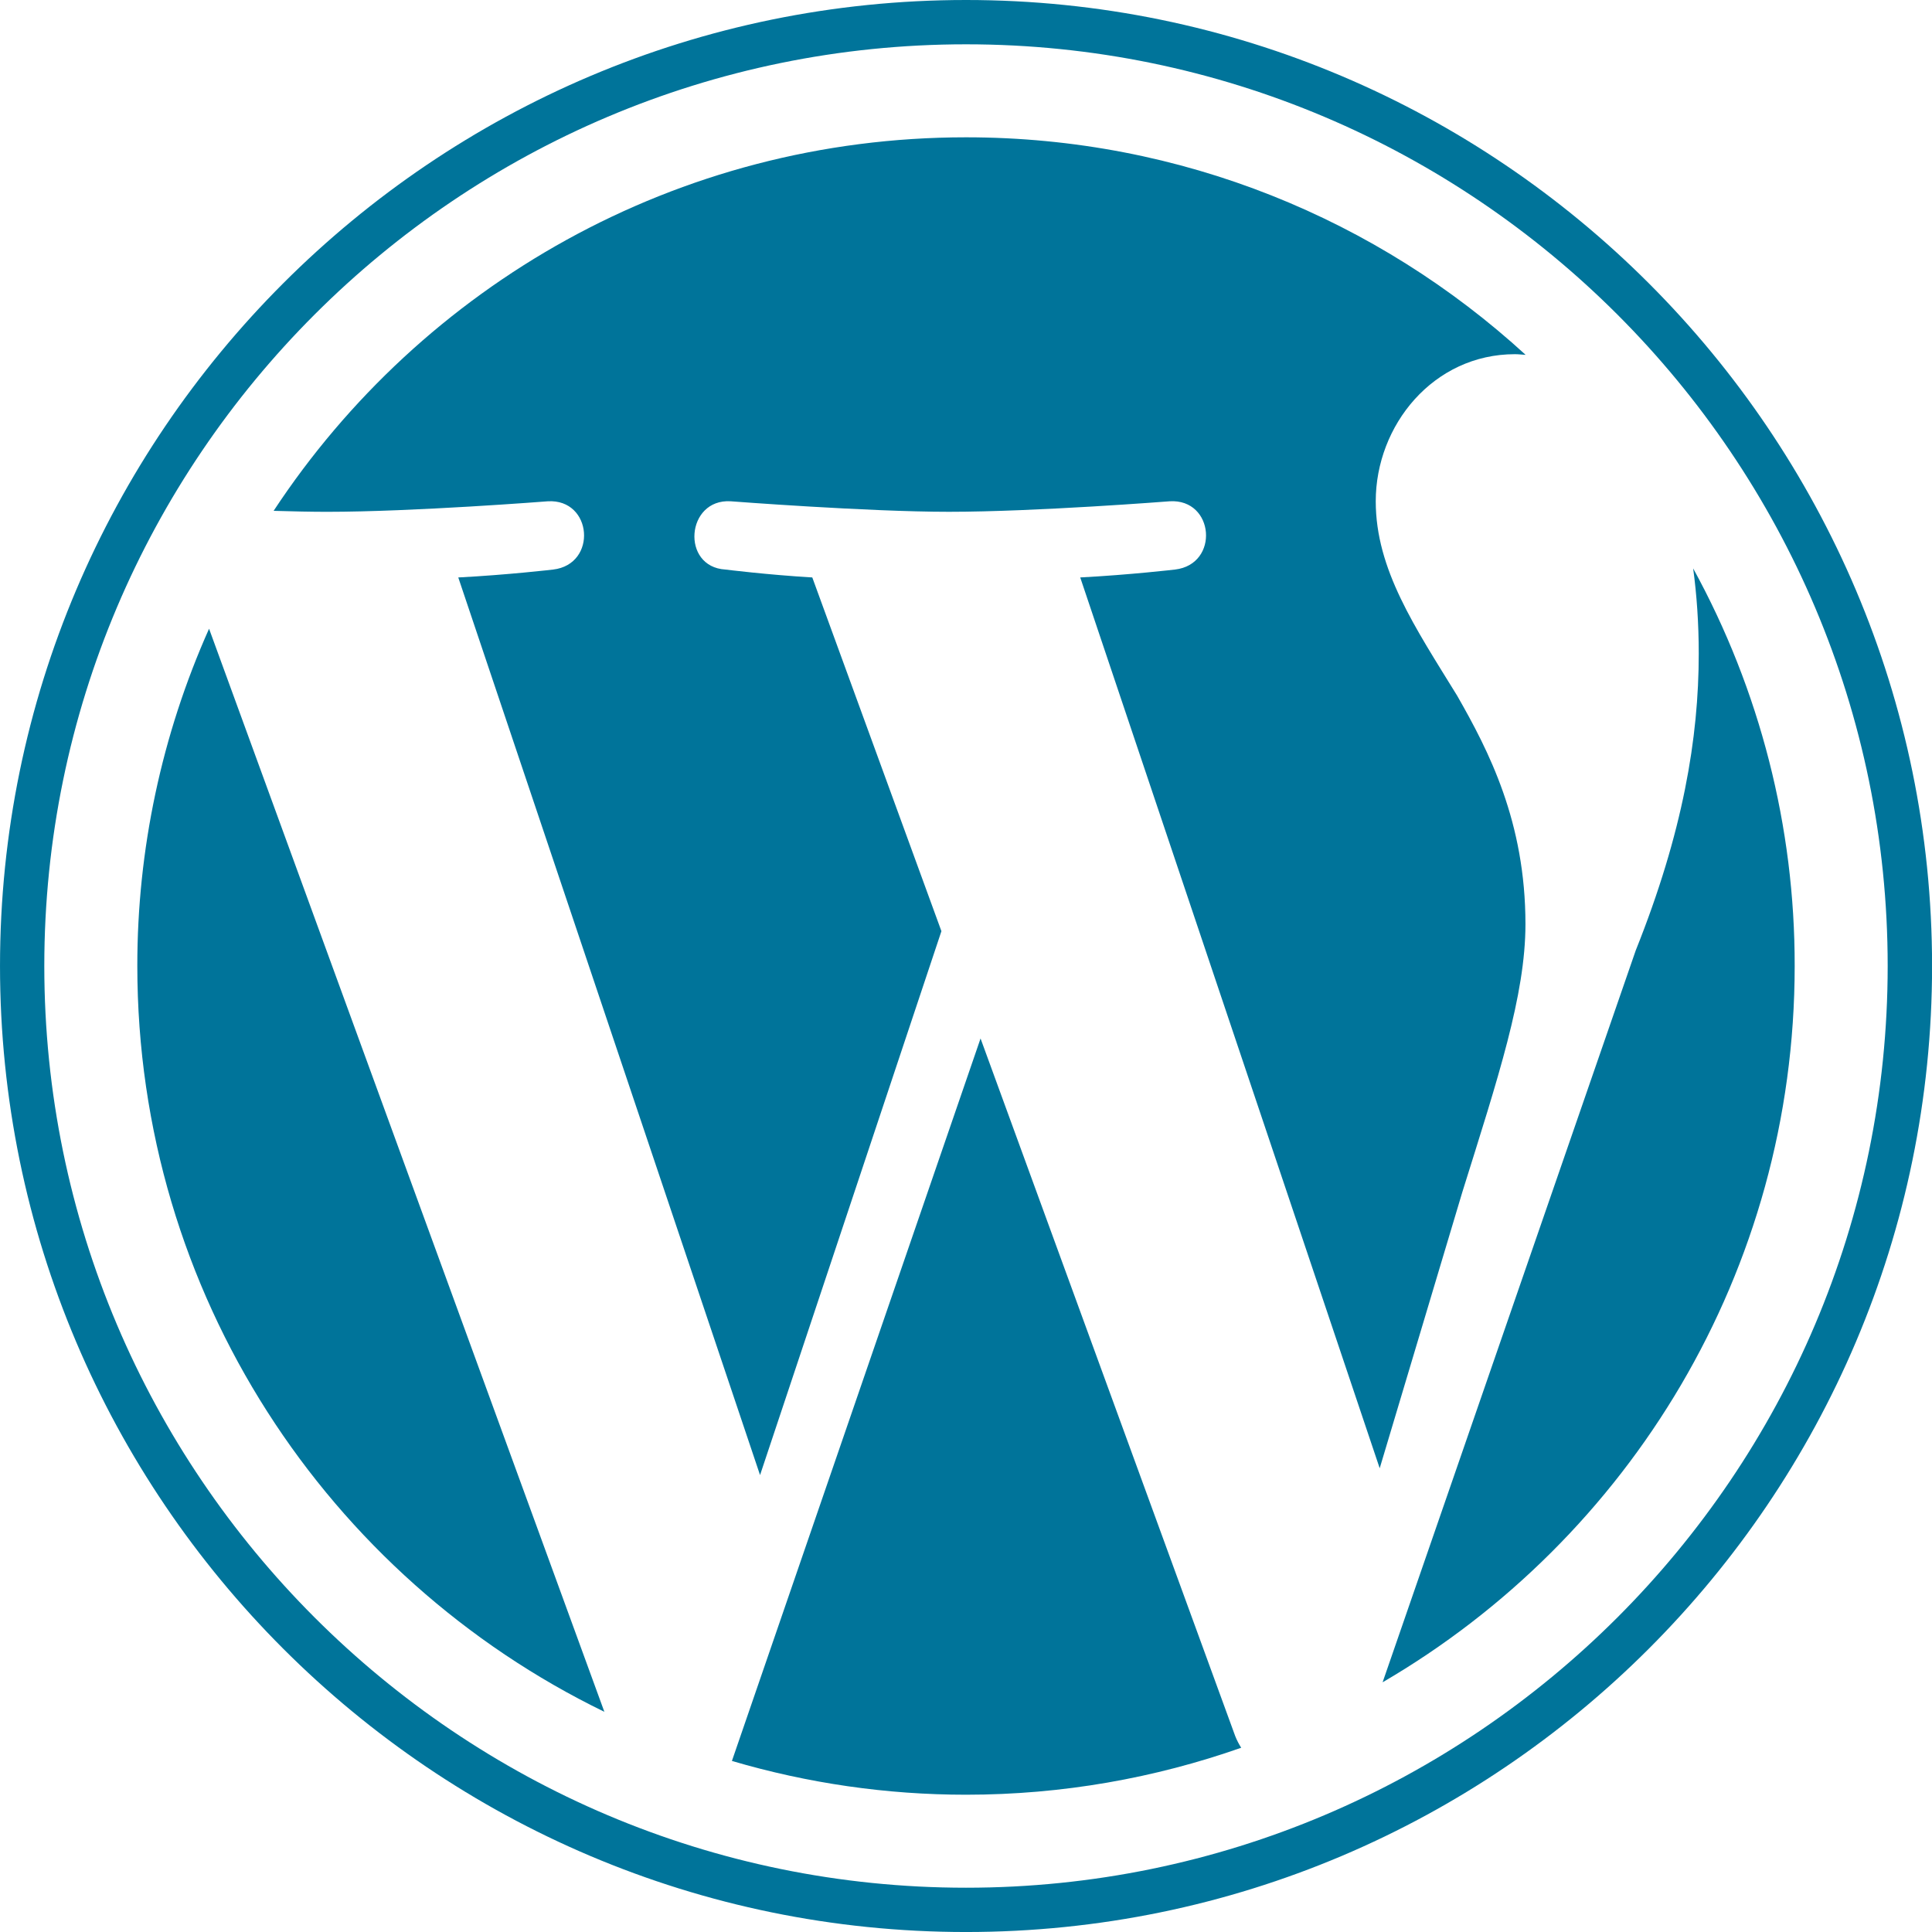
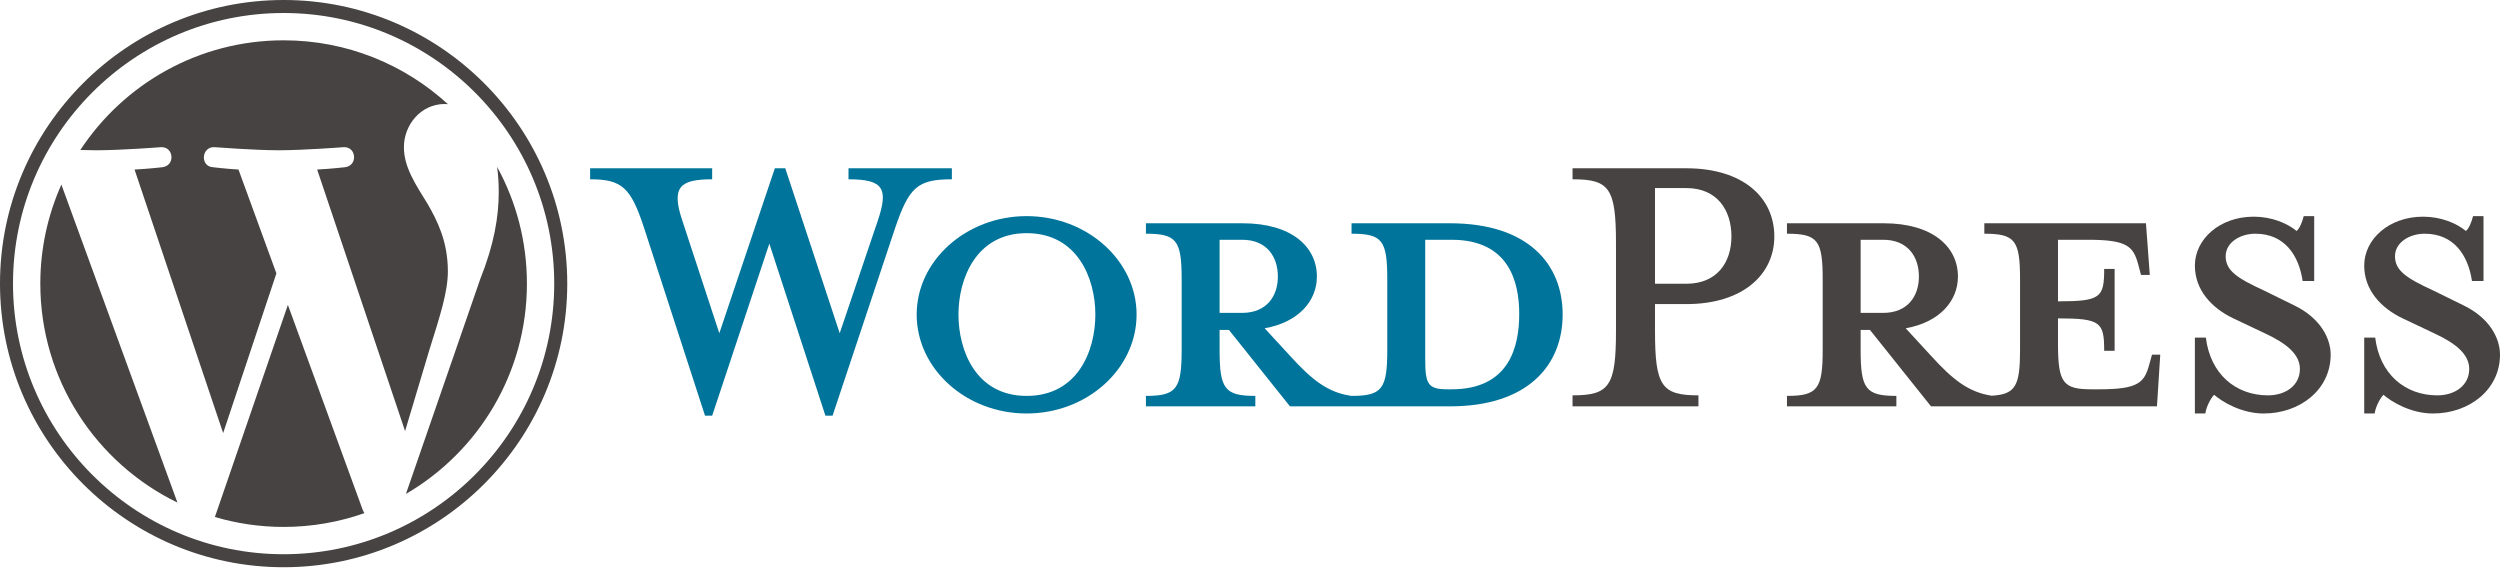
- <svg xmlns="http://www.w3.org/2000/svg" xmlns:xlink="http://www.w3.org/1999/xlink" width="2500" height="2500" viewBox="0 0 122.522 122.523">
-   <defs>
-     <path id="a" d="M0 0h122.522v122.523H0z" />
-   </defs>
-   <clipPath id="b">
-     <use xlink:href="#a" overflow="visible" />
-   </clipPath>
-   <g clip-path="url(#b)">
-     <path d="M313.19 48.227h-21.257v2.255c6.649 0 7.718 1.425 7.718 9.856V75.54c0 8.431-1.067 9.976-7.718 9.976-5.104-.713-8.55-3.444-13.3-8.67l-5.462-5.937c7.361-1.308 11.28-5.938 11.28-11.164 0-6.53-5.58-11.518-16.031-11.518h-20.9v2.255c6.649 0 7.718 1.425 7.718 9.856V75.54c0 8.431-1.068 9.976-7.718 9.976v2.256h23.631v-2.256c-6.648 0-7.718-1.545-7.718-9.976v-4.273h2.019l13.182 16.505h34.557c16.981 0 24.345-9.024 24.345-19.832-.002-10.807-7.364-19.713-24.346-19.713zm-49.756 19.355V51.79h4.868c5.343 0 7.719 3.681 7.719 7.956 0 4.157-2.376 7.837-7.719 7.837l-4.868-.001zm50.113 16.508h-.832c-4.274 0-4.868-1.067-4.868-6.53V51.79h5.7c12.35 0 14.604 9.024 14.604 16.031.001 7.243-2.255 16.269-14.604 16.269zM181.378 71.978l8.193-24.228c2.376-7.006 1.308-9.023-6.293-9.023v-2.376h22.325v2.376c-7.48 0-9.262 1.78-12.23 10.449L179.834 89.79h-1.543l-12.114-37.17-12.349 37.17h-1.545l-13.181-40.613c-2.85-8.669-4.75-10.449-11.638-10.449v-2.376h26.363v2.376c-7.008 0-8.908 1.662-6.413 9.023l7.956 24.228 11.993-35.627h2.258l11.757 35.626zM221.752 89.314c-13.062 0-23.75-9.618-23.75-21.376 0-11.638 10.688-21.257 23.75-21.257s23.75 9.619 23.75 21.257c0 11.758-10.687 21.376-23.75 21.376zm0-38.949c-10.924 0-14.726 9.854-14.726 17.574 0 7.839 3.802 17.576 14.726 17.576 11.045 0 14.845-9.737 14.845-17.576 0-7.72-3.8-17.574-14.845-17.574z" fill="#00749a" />
-     <path d="M366.864 85.396v2.375H339.67v-2.375c7.957 0 9.382-2.019 9.382-13.896V52.502c0-11.877-1.425-13.775-9.382-13.775V36.35h24.581c12.23 0 19.002 6.294 19.002 14.727 0 8.194-6.771 14.606-19.002 14.606h-6.77V71.5c.001 11.878 1.425 13.896 9.383 13.896zm-2.613-44.771h-6.77v20.664h6.77c6.65 0 9.737-4.631 9.737-10.212.001-5.7-3.086-10.452-9.737-10.452zM464.833 76.609l-.595 2.137c-1.067 3.919-2.376 5.344-10.807 5.344h-1.663c-6.174 0-7.243-1.425-7.243-9.855v-5.462c9.263 0 9.976.83 9.976 7.006h2.257V58.083h-2.257c0 6.175-.713 7.006-9.976 7.006V51.79h6.53c8.433 0 9.738 1.425 10.807 5.344l.596 2.256h1.898l-.83-11.162h-34.914v2.255c6.649 0 7.719 1.425 7.719 9.856V75.54c0 7.713-.907 9.656-6.15 9.934-4.983-.762-8.404-3.479-13.085-8.628l-5.463-5.937c7.363-1.308 11.282-5.938 11.282-11.164 0-6.53-5.581-11.518-16.031-11.518h-20.9v2.255c6.649 0 7.719 1.425 7.719 9.856V75.54c0 8.431-1.068 9.976-7.719 9.976v2.256h23.632v-2.256c-6.648 0-7.719-1.545-7.719-9.976v-4.273h2.02l13.181 16.505h48.806l.713-11.161-1.784-.002zm-62.937-9.027V51.79h4.868c5.344 0 7.72 3.681 7.72 7.956 0 4.157-2.376 7.837-7.72 7.837l-4.868-.001zM488.939 89.314c-4.75 0-8.907-2.493-10.688-4.038-.595.595-1.662 2.376-1.899 4.038h-2.257V72.927h2.375c.951 7.838 6.412 12.469 13.419 12.469 3.8 0 6.888-2.138 6.888-5.699 0-3.087-2.73-5.463-7.6-7.719l-6.77-3.206c-4.751-2.258-8.312-6.178-8.312-11.401 0-5.7 5.344-10.568 12.707-10.568 3.919 0 7.243 1.426 9.263 3.088.593-.476 1.188-1.782 1.544-3.208h2.256v14.014h-2.494c-.832-5.582-3.919-10.213-10.212-10.213-3.325 0-6.413 1.899-6.413 4.87 0 3.087 2.493 4.749 8.194 7.361l6.53 3.206c5.701 2.731 7.956 7.127 7.956 10.689 0 7.48-6.531 12.704-14.487 12.704zM525.514 89.314c-4.751 0-8.908-2.493-10.688-4.038-.594.595-1.662 2.376-1.898 4.038h-2.257V72.927h2.375c.95 7.838 6.411 12.469 13.419 12.469 3.8 0 6.888-2.138 6.888-5.699 0-3.087-2.731-5.463-7.601-7.719l-6.77-3.206c-4.75-2.258-8.312-6.178-8.312-11.401 0-5.7 5.344-10.568 12.707-10.568 3.919 0 7.242 1.426 9.263 3.088.593-.476 1.187-1.782 1.542-3.208h2.257v14.014h-2.493c-.832-5.582-3.919-10.213-10.212-10.213-3.325 0-6.414 1.899-6.414 4.87 0 3.087 2.494 4.749 8.195 7.361l6.53 3.206c5.7 2.731 7.955 7.127 7.955 10.689 0 7.48-6.531 12.704-14.486 12.704z" fill="#464342" />
-     <g fill="#00749a">
-       <path d="M8.708 61.26c0 20.803 12.089 38.779 29.619 47.299L13.258 39.872a52.354 52.354 0 0 0-4.55 21.388zM96.74 58.608c0-6.495-2.333-10.993-4.334-14.494-2.664-4.329-5.16-7.995-5.16-12.324 0-4.831 3.663-9.328 8.824-9.328.233 0 .454.029.682.042-9.351-8.566-21.808-13.796-35.49-13.796-18.36 0-34.513 9.42-43.91 23.688 1.233.037 2.396.062 3.382.062 5.497 0 14.006-.667 14.006-.667 2.833-.167 3.167 3.994.338 4.329 0 0-2.848.335-6.016.501L48.2 93.546l11.502-34.493-8.189-22.433c-2.83-.166-5.511-.501-5.511-.501-2.832-.166-2.5-4.496.332-4.329 0 0 8.679.667 13.843.667 5.496 0 14.006-.667 14.006-.667 2.835-.167 3.168 3.994.337 4.329 0 0-2.853.335-6.015.501l18.992 56.494 5.241-17.517c2.273-7.269 4.002-12.49 4.002-16.989z" />
-       <path d="M62.184 65.857l-15.768 45.818a52.516 52.516 0 0 0 14.846 2.142c6.12 0 11.989-1.059 17.452-2.979a4.451 4.451 0 0 1-.374-.724L62.184 65.857zM107.376 36.046c.226 1.674.354 3.472.354 5.404 0 5.333-.996 11.328-3.996 18.824l-16.053 46.413c15.624-9.111 26.133-26.038 26.133-45.427a52.268 52.268 0 0 0-6.438-25.214z" />
-       <path d="M61.262 0C27.483 0 0 27.481 0 61.26c0 33.783 27.482 61.264 61.262 61.264 33.778 0 61.265-27.48 61.265-61.264C122.526 27.481 95.04 0 61.262 0zm0 119.715c-32.23 0-58.453-26.223-58.453-58.455 0-32.229 26.222-58.45 58.453-58.45 32.229 0 58.45 26.221 58.45 58.45 0 32.232-26.222 58.455-58.45 58.455z" />
+ <svg xmlns="http://www.w3.org/2000/svg" version="1.0" x="0px" y="0px" width="540px" height="122.523px" viewBox="0 0 540 122.523" enable-background="new 0 0 540 122.523" xml:space="preserve">
+   <g id="Layer_1">
+ </g>
+   <g id="Layer_2">
+     <g>
+       <path fill="#00749A" d="M313.19,48.227h-21.257v2.255c6.649,0,7.718,1.425,7.718,9.857V75.54c0,8.431-1.068,9.975-7.718,9.975    c-5.105-0.712-8.55-3.444-13.3-8.669l-5.462-5.937c7.362-1.308,11.28-5.938,11.28-11.164c0-6.53-5.58-11.518-16.031-11.518h-20.9    v2.255c6.649,0,7.718,1.425,7.718,9.857V75.54c0,8.431-1.069,9.975-7.718,9.975v2.256h23.631v-2.256    c-6.649,0-7.718-1.544-7.718-9.975v-4.274h2.018l13.182,16.505h34.557c16.981,0,24.344-9.024,24.344-19.832    C337.534,57.133,330.172,48.227,313.19,48.227z M263.434,67.582V51.79h4.868c5.343,0,7.719,3.681,7.719,7.956    c0,4.157-2.376,7.837-7.719,7.837H263.434z M313.547,84.09h-0.832c-4.274,0-4.868-1.068-4.868-6.531V51.79c0,0,5.225,0,5.7,0    c12.35,0,14.605,9.024,14.605,16.031C328.152,75.064,325.896,84.09,313.547,84.09z" />
+       <path fill="#00749A" d="M181.378,71.978l8.194-24.227c2.376-7.006,1.307-9.024-6.293-9.024v-2.376h22.325v2.376    c-7.481,0-9.262,1.781-12.231,10.45L179.834,89.79h-1.543l-12.114-37.17l-12.349,37.17h-1.544l-13.181-40.613    c-2.85-8.669-4.75-10.45-11.638-10.45v-2.376h26.363v2.376c-7.007,0-8.908,1.662-6.413,9.024l7.956,24.227l11.994-35.627h2.257    L181.378,71.978z" />
+       <path fill="#00749A" d="M221.752,89.314c-13.062,0-23.75-9.618-23.75-21.376c0-11.637,10.689-21.257,23.75-21.257    c13.063,0,23.75,9.62,23.75,21.257C245.502,79.696,234.815,89.314,221.752,89.314z M221.752,50.365    c-10.924,0-14.725,9.855-14.725,17.574c0,7.839,3.801,17.576,14.725,17.576c11.045,0,14.845-9.737,14.845-17.576    C236.597,60.22,232.797,50.365,221.752,50.365z" />
+       <path fill="#464342" d="M366.864,85.396v2.375H339.67v-2.375c7.957,0,9.382-2.018,9.382-13.895V52.502    c0-11.877-1.425-13.776-9.382-13.776v-2.376h24.581c12.231,0,19.002,6.294,19.002,14.727c0,8.194-6.771,14.606-19.002,14.606    h-6.769v5.817C357.482,83.378,358.907,85.396,366.864,85.396z M364.251,40.625h-6.769v20.664h6.769    c6.651,0,9.738-4.631,9.738-10.212C373.989,45.377,370.902,40.625,364.251,40.625z" />
+       <path fill="#464342" d="M464.833,76.609l-0.594,2.137c-1.068,3.919-2.376,5.344-10.807,5.344h-1.663    c-6.174,0-7.243-1.425-7.243-9.856v-5.462c9.263,0,9.976,0.83,9.976,7.006h2.256V58.083h-2.256c0,6.175-0.713,7.006-9.976,7.006    V51.79h6.53c8.433,0,9.738,1.425,10.807,5.344l0.595,2.255h1.899l-0.83-11.162h-34.914v2.255c6.649,0,7.719,1.425,7.719,9.857    V75.54c0,7.713-0.908,9.656-6.151,9.933c-4.983-0.761-8.404-3.479-13.085-8.627l-5.463-5.937    c7.363-1.308,11.282-5.938,11.282-11.164c0-6.53-5.581-11.518-16.031-11.518h-20.9v2.255c6.649,0,7.718,1.425,7.718,9.857V75.54    c0,8.431-1.068,9.975-7.718,9.975v2.256h23.632v-2.256c-6.649,0-7.719-1.544-7.719-9.975v-4.274h2.019l13.181,16.505h48.806    l0.713-11.161H464.833z M401.896,67.582V51.79h4.868c5.344,0,7.72,3.681,7.72,7.956c0,4.157-2.376,7.837-7.72,7.837H401.896z" />
+       <path fill="#464342" d="M488.939,89.314c-4.75,0-8.907-2.493-10.688-4.038c-0.594,0.595-1.662,2.376-1.899,4.038h-2.257V72.928    h2.375c0.951,7.837,6.412,12.468,13.419,12.468c3.8,0,6.888-2.137,6.888-5.699c0-3.087-2.731-5.463-7.6-7.719l-6.769-3.206    c-4.751-2.258-8.313-6.177-8.313-11.401c0-5.7,5.344-10.568,12.707-10.568c3.919,0,7.243,1.425,9.263,3.087    c0.593-0.475,1.187-1.782,1.544-3.208h2.256v14.014h-2.494c-0.832-5.582-3.919-10.213-10.212-10.213    c-3.325,0-6.414,1.9-6.414,4.87c0,3.087,2.494,4.749,8.195,7.362l6.53,3.206c5.701,2.731,7.956,7.127,7.956,10.689    C503.426,84.09,496.895,89.314,488.939,89.314z" />
+       <path fill="#464342" d="M525.514,89.314c-4.751,0-8.908-2.493-10.688-4.038c-0.594,0.595-1.662,2.376-1.899,4.038h-2.257V72.928    h2.375c0.95,7.837,6.412,12.468,13.419,12.468c3.8,0,6.888-2.137,6.888-5.699c0-3.087-2.731-5.463-7.601-7.719l-6.769-3.206    c-4.75-2.258-8.313-6.177-8.313-11.401c0-5.7,5.344-10.568,12.707-10.568c3.919,0,7.243,1.425,9.263,3.087    c0.593-0.475,1.187-1.782,1.542-3.208h2.257v14.014h-2.493c-0.832-5.582-3.919-10.213-10.212-10.213    c-3.325,0-6.414,1.9-6.414,4.87c0,3.087,2.494,4.749,8.195,7.362l6.53,3.206c5.701,2.731,7.956,7.127,7.956,10.689    C540,84.09,533.469,89.314,525.514,89.314z" />
+       <g>
+         <path fill="#464342" d="M8.708,61.26c0,20.802,12.089,38.779,29.619,47.298L13.258,39.872     C10.342,46.408,8.708,53.641,8.708,61.26z" />
+         <path fill="#464342" d="M96.74,58.608c0-6.495-2.333-10.993-4.334-14.494c-2.664-4.329-5.161-7.995-5.161-12.324     c0-4.831,3.664-9.328,8.825-9.328c0.233,0,0.454,0.029,0.681,0.042c-9.35-8.566-21.807-13.796-35.489-13.796     c-18.36,0-34.513,9.42-43.91,23.688c1.233,0.037,2.395,0.063,3.382,0.063c5.497,0,14.006-0.667,14.006-0.667     c2.833-0.167,3.167,3.994,0.337,4.329c0,0-2.847,0.335-6.015,0.501L48.2,93.547l11.501-34.493l-8.188-22.434     c-2.83-0.166-5.511-0.501-5.511-0.501c-2.832-0.166-2.5-4.496,0.332-4.329c0,0,8.679,0.667,13.843,0.667     c5.496,0,14.006-0.667,14.006-0.667c2.835-0.167,3.168,3.994,0.337,4.329c0,0-2.853,0.335-6.015,0.501l18.992,56.494     l5.242-17.517C95.011,68.328,96.74,63.107,96.74,58.608z" />
+         <path fill="#464342" d="M62.184,65.857l-15.768,45.819c4.708,1.384,9.687,2.141,14.846,2.141c6.12,0,11.989-1.058,17.452-2.979     c-0.141-0.225-0.269-0.464-0.374-0.724L62.184,65.857z" />
+         <path fill="#464342" d="M107.376,36.046c0.226,1.674,0.354,3.471,0.354,5.404c0,5.333-0.996,11.328-3.996,18.824l-16.053,46.413     c15.624-9.111,26.133-26.038,26.133-45.426C113.815,52.124,111.481,43.532,107.376,36.046z" />
+         <path fill="#464342" d="M61.262,0C27.483,0,0,27.481,0,61.26c0,33.783,27.483,61.263,61.262,61.263     c33.778,0,61.265-27.48,61.265-61.263C122.526,27.481,95.04,0,61.262,0z M61.262,119.715c-32.23,0-58.453-26.223-58.453-58.455     c0-32.23,26.222-58.451,58.453-58.451c32.229,0,58.45,26.221,58.45,58.451C119.712,93.492,93.491,119.715,61.262,119.715z" />
+       </g>
    </g>
  </g>
</svg>
